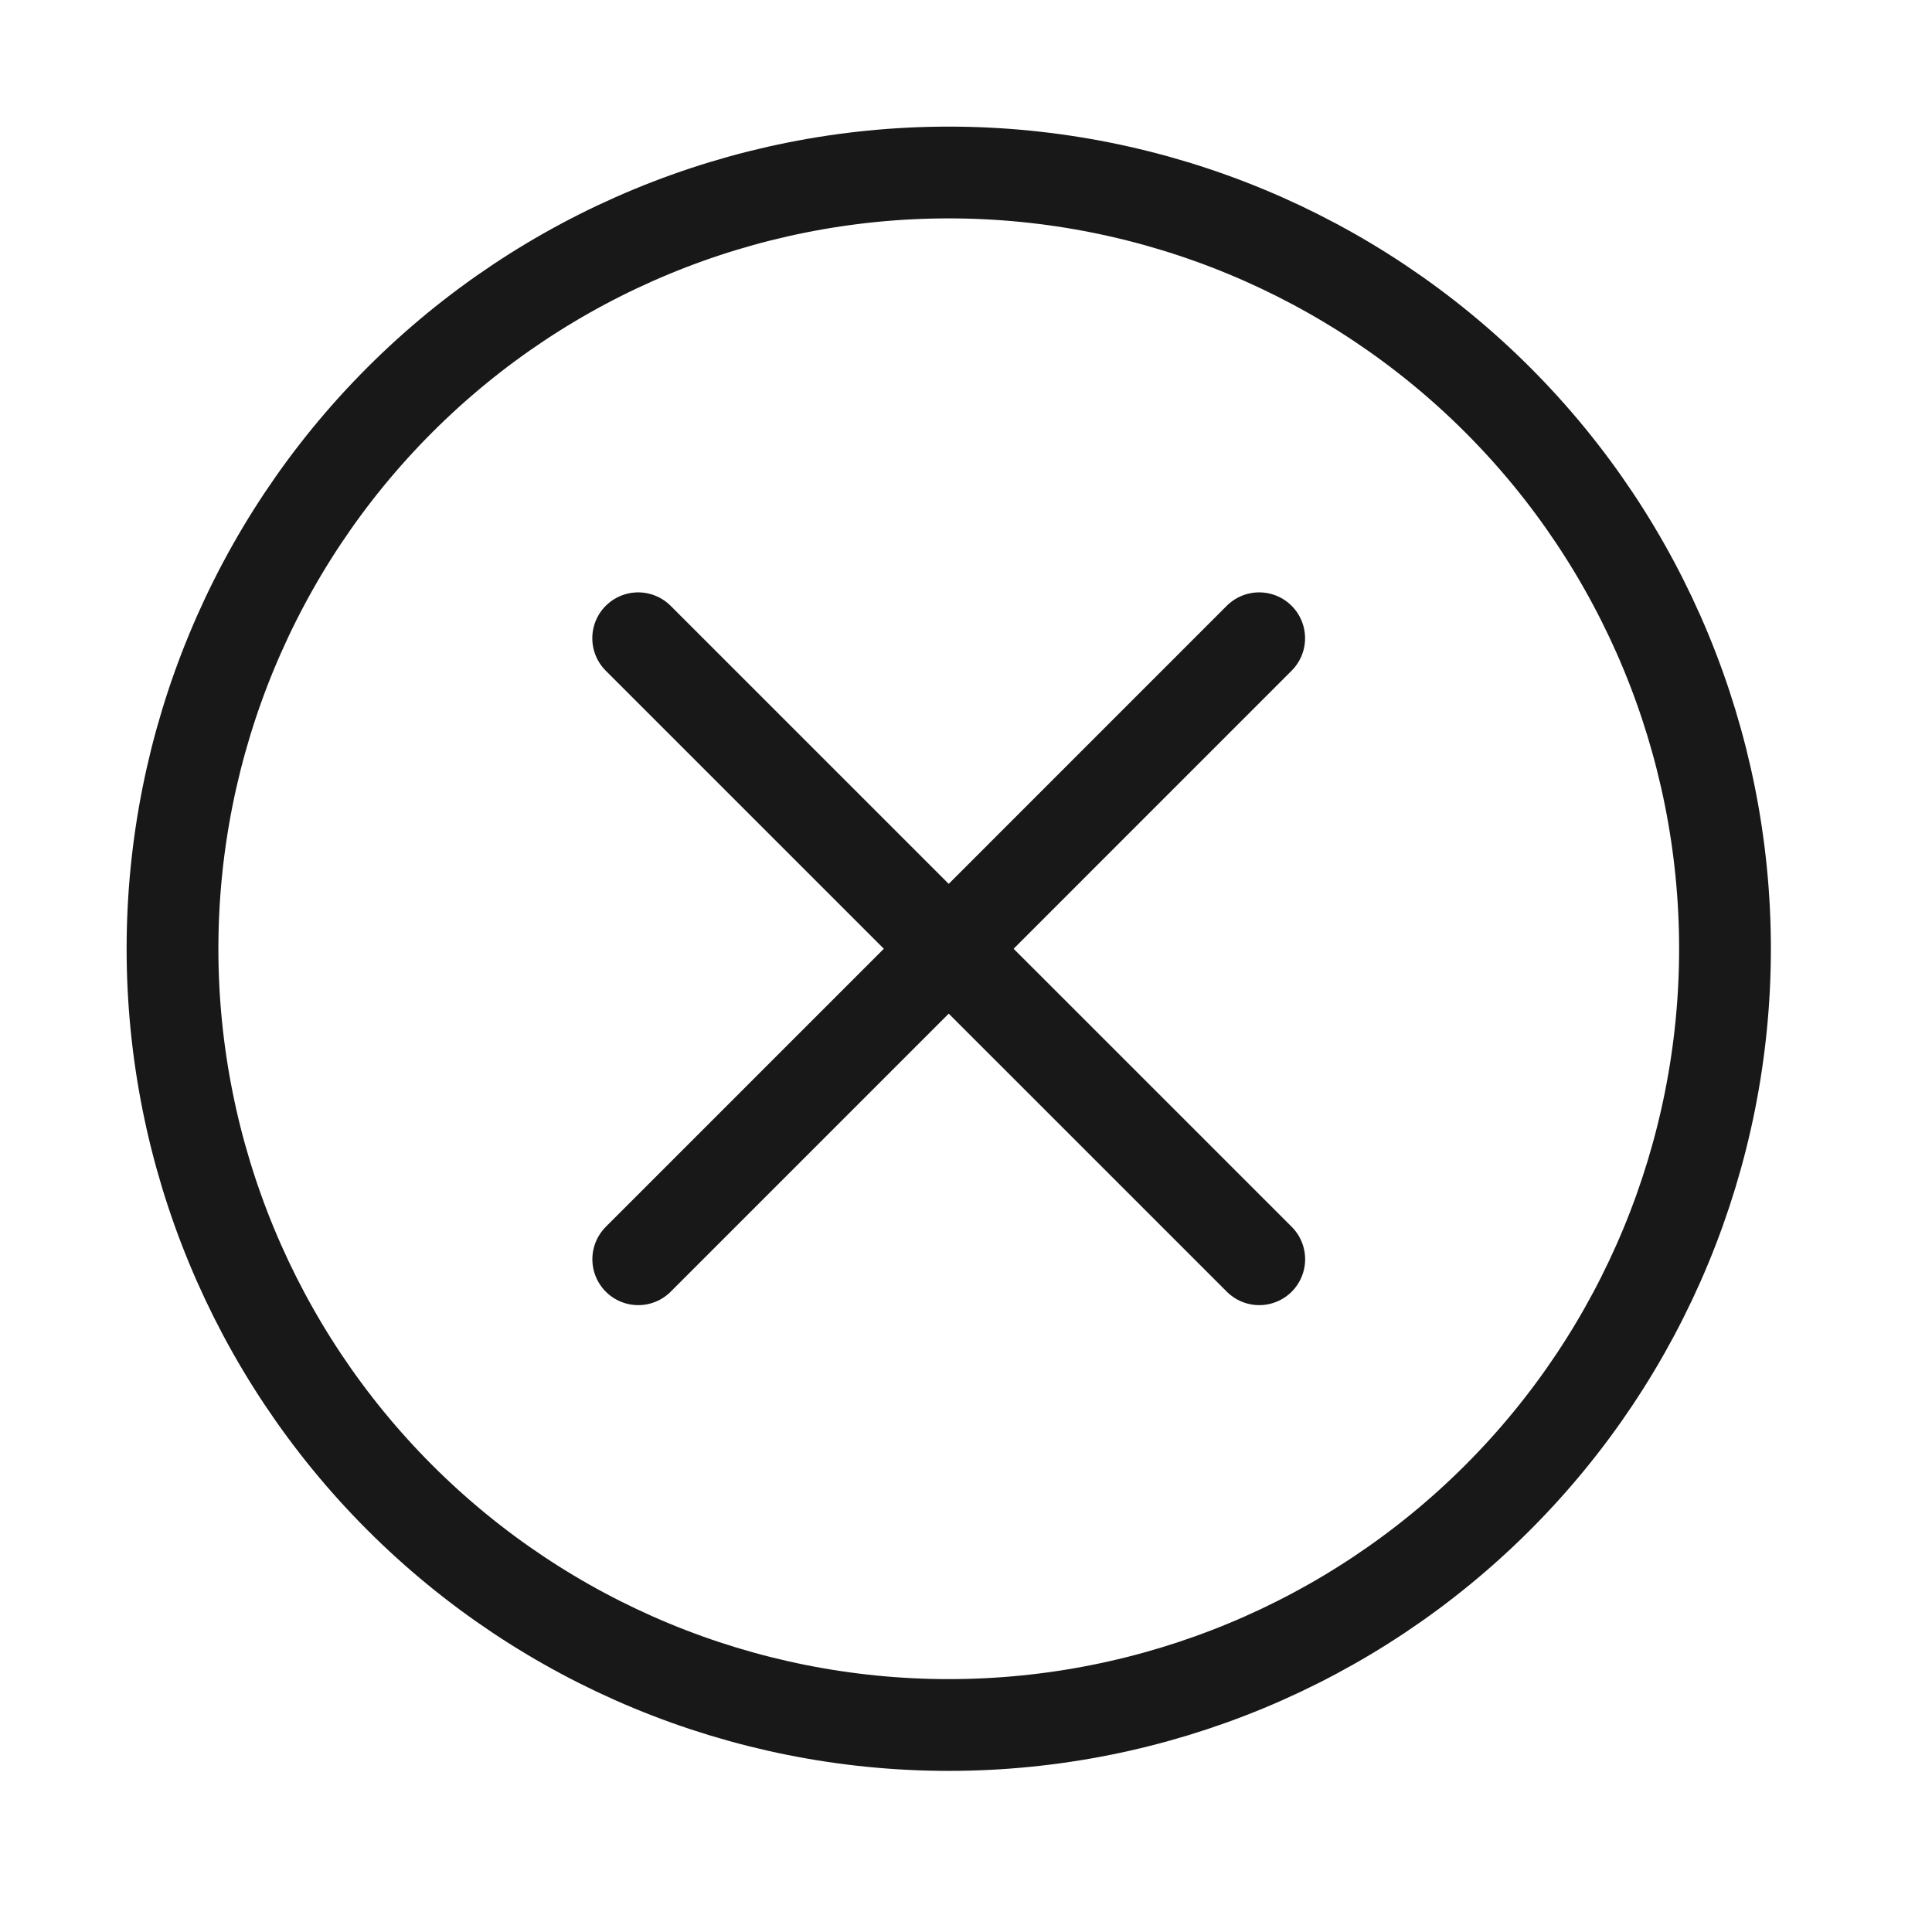
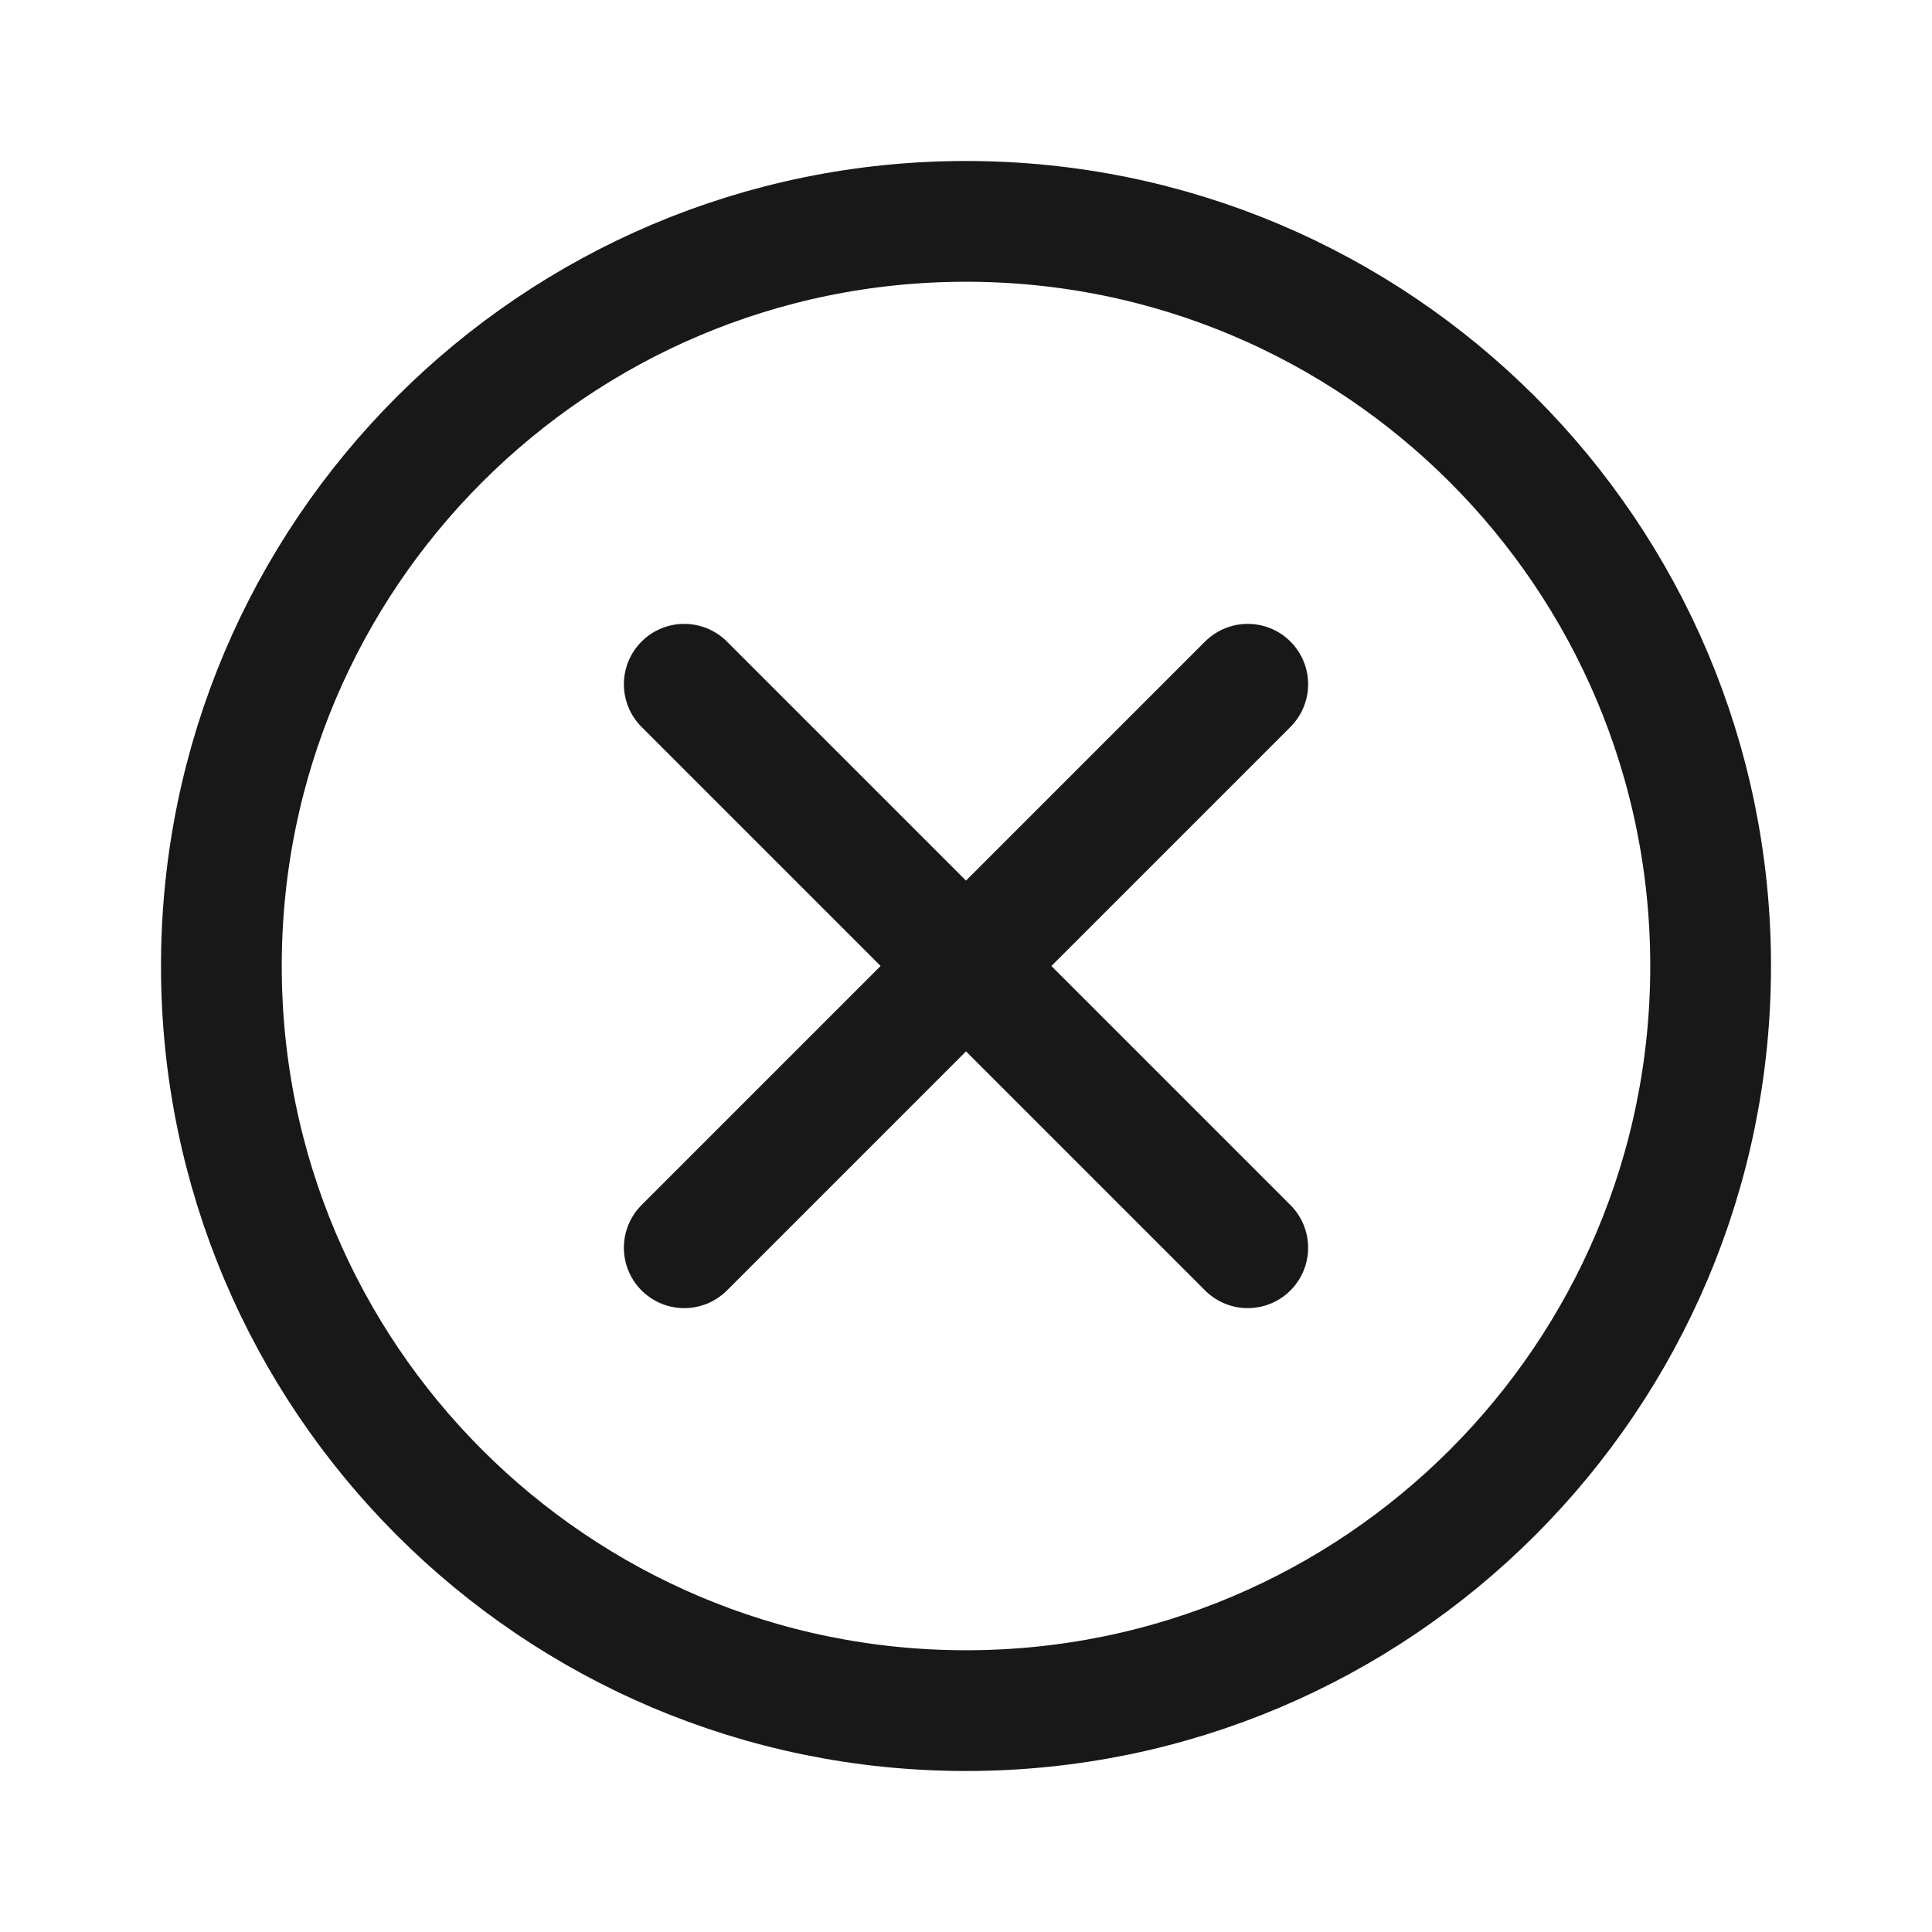
- <svg xmlns="http://www.w3.org/2000/svg" width="56" height="56" viewBox="0 0 56 56" fill="none">
-   <path d="M5 27.5C5 33.467 7.371 39.19 11.59 43.41C15.81 47.63 21.533 50 27.5 50C33.467 50 39.19 47.63 43.41 43.41C47.63 39.19 50 33.467 50 27.5C50 21.533 47.63 15.81 43.41 11.59C39.19 7.371 33.467 5 27.5 5C21.533 5 15.81 7.371 11.59 11.59C7.371 15.81 5 21.533 5 27.5V27.5Z" stroke="#181818" stroke-width="2.66" stroke-linecap="round" stroke-linejoin="round" />
-   <path d="M18.5 36.5L36.498 18.5" stroke="#181818" stroke-width="2.66" stroke-linecap="round" stroke-linejoin="round" />
-   <path d="M36.5 36.5L18.498 18.5" stroke="#181818" stroke-width="2.66" stroke-linecap="round" stroke-linejoin="round" />
+ <svg xmlns="http://www.w3.org/2000/svg" width="24" height="24" viewBox="0 0 24 24" fill="none">
+   <circle cx="12" cy="12" r="9.25" stroke="#181818" stroke-width="1.5" />
+   <path d="M8.5 8.5L15.5 15.5" stroke="#181818" stroke-width="1.5" stroke-linecap="round" stroke-linejoin="round" />
+   <path d="M15.5 8.5L8.5 15.5" stroke="#181818" stroke-width="1.5" stroke-linecap="round" stroke-linejoin="round" />
</svg>
